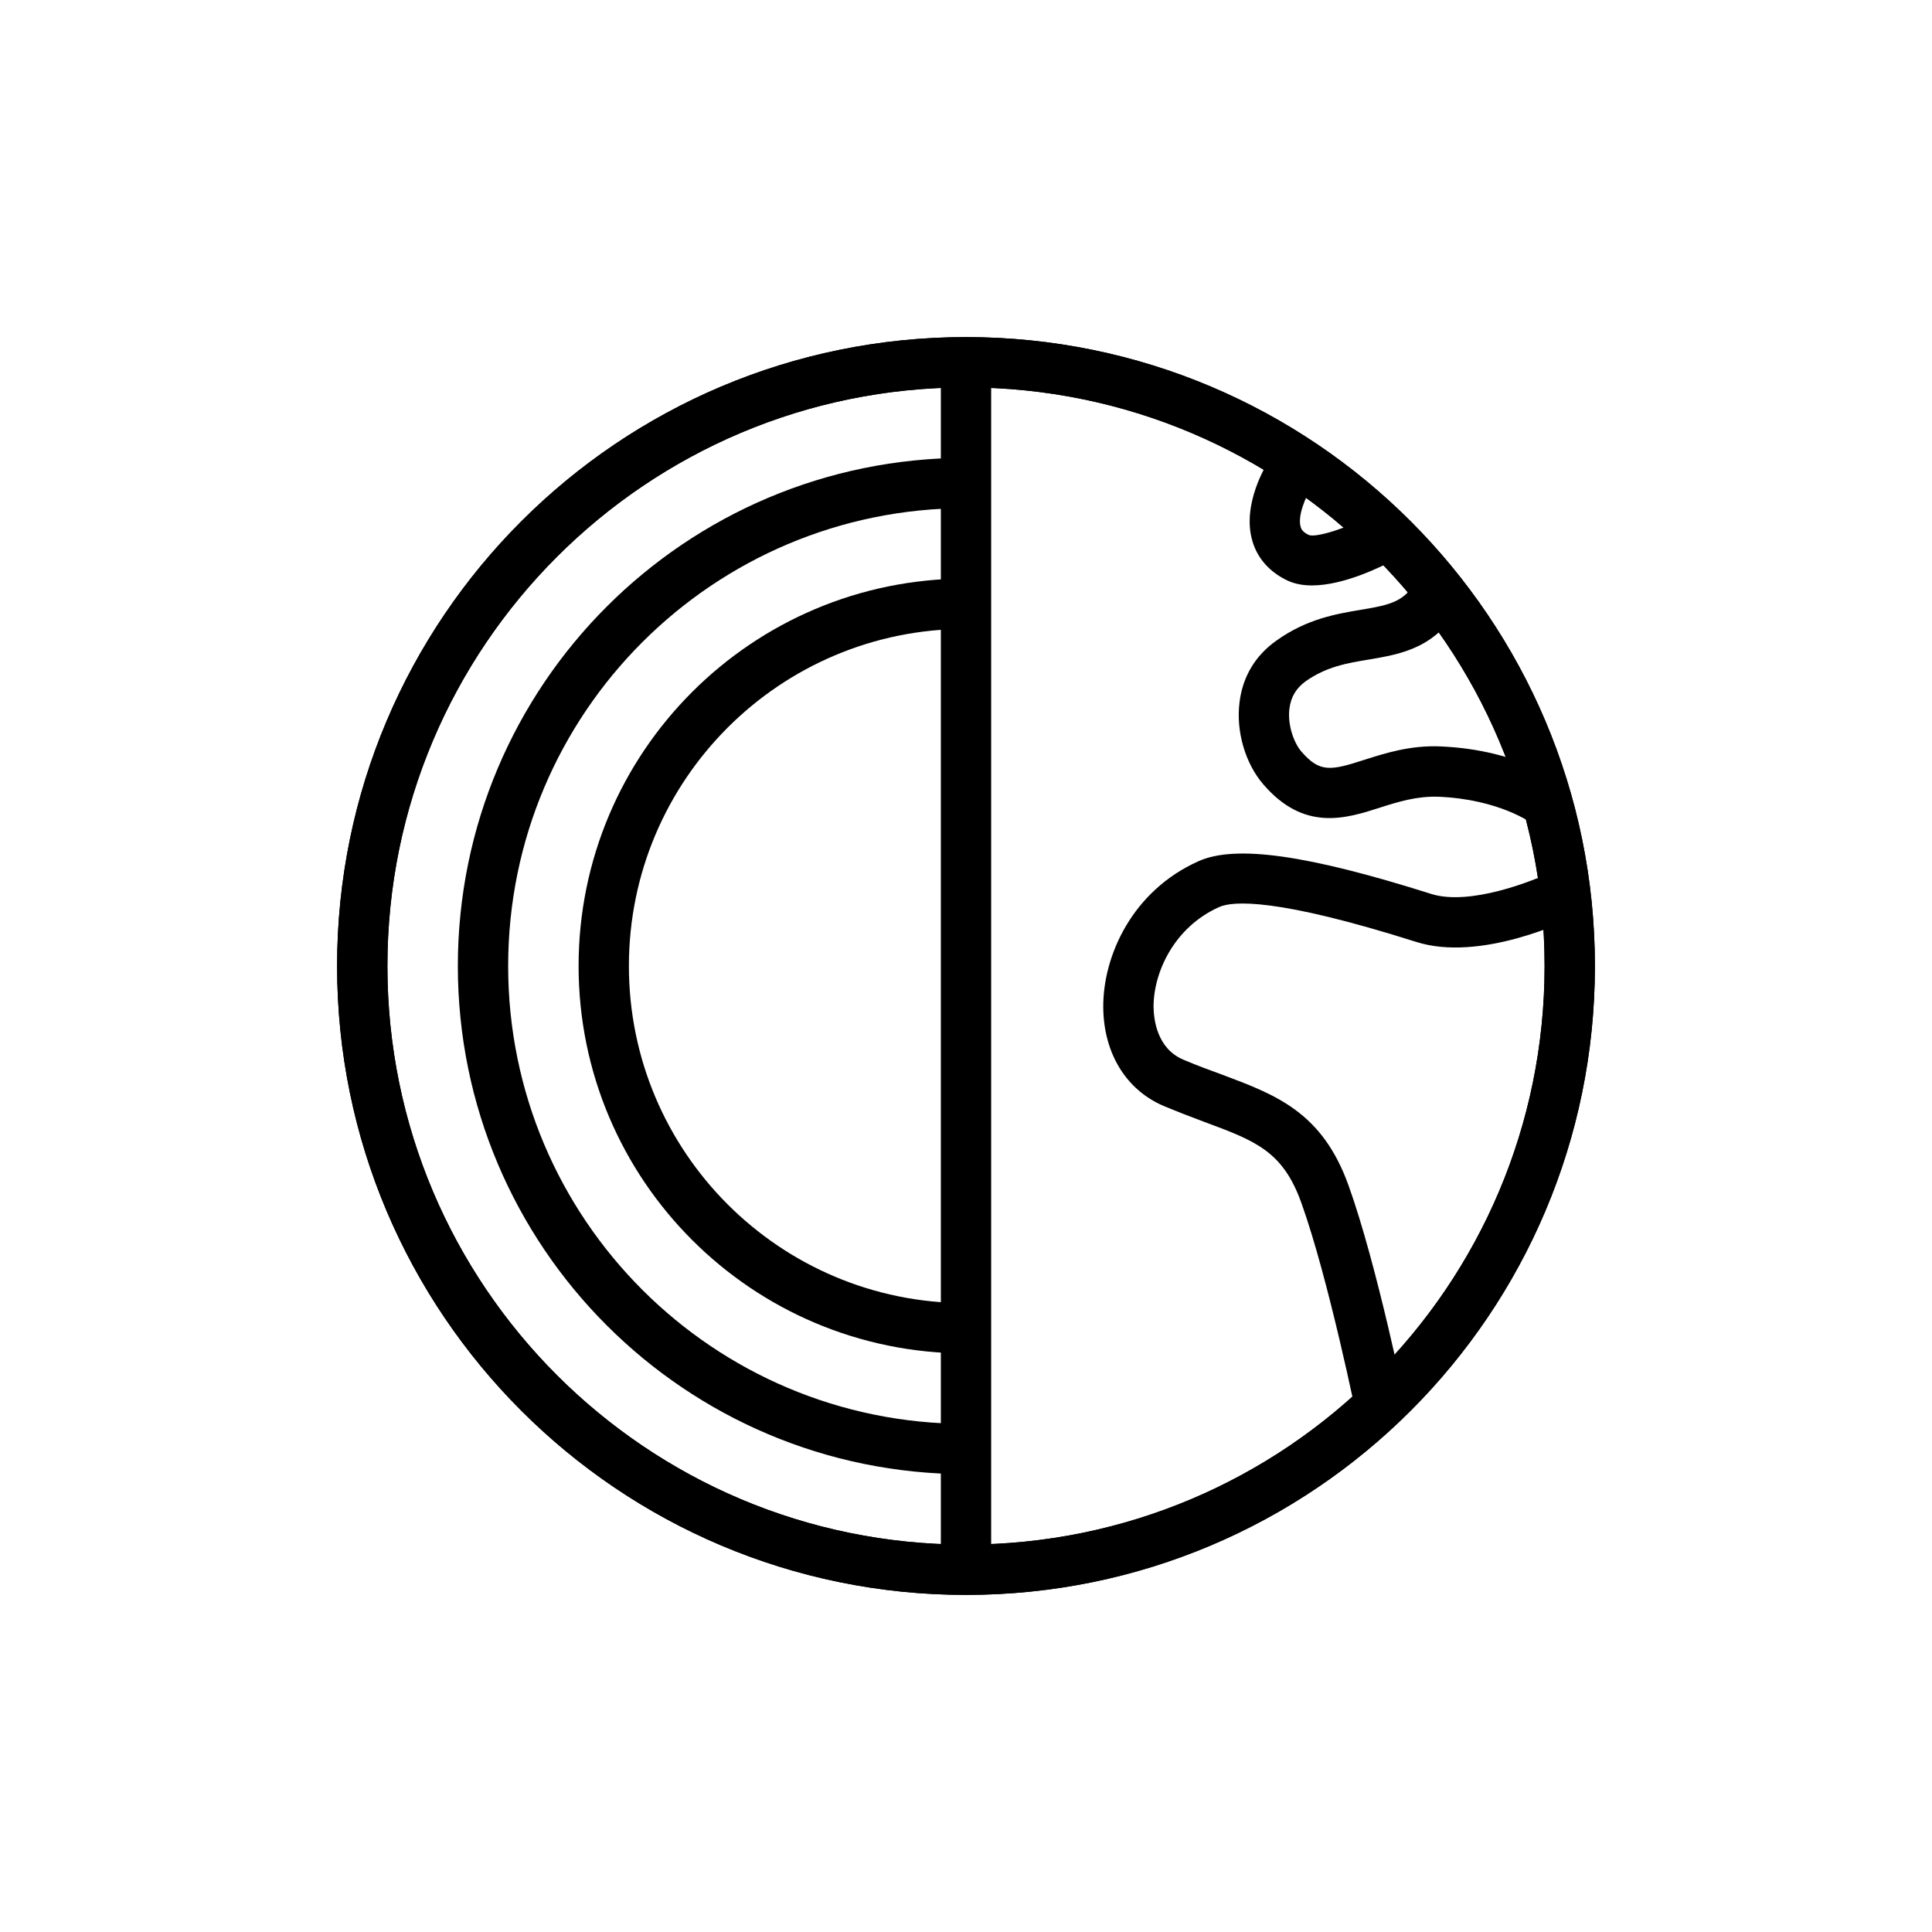
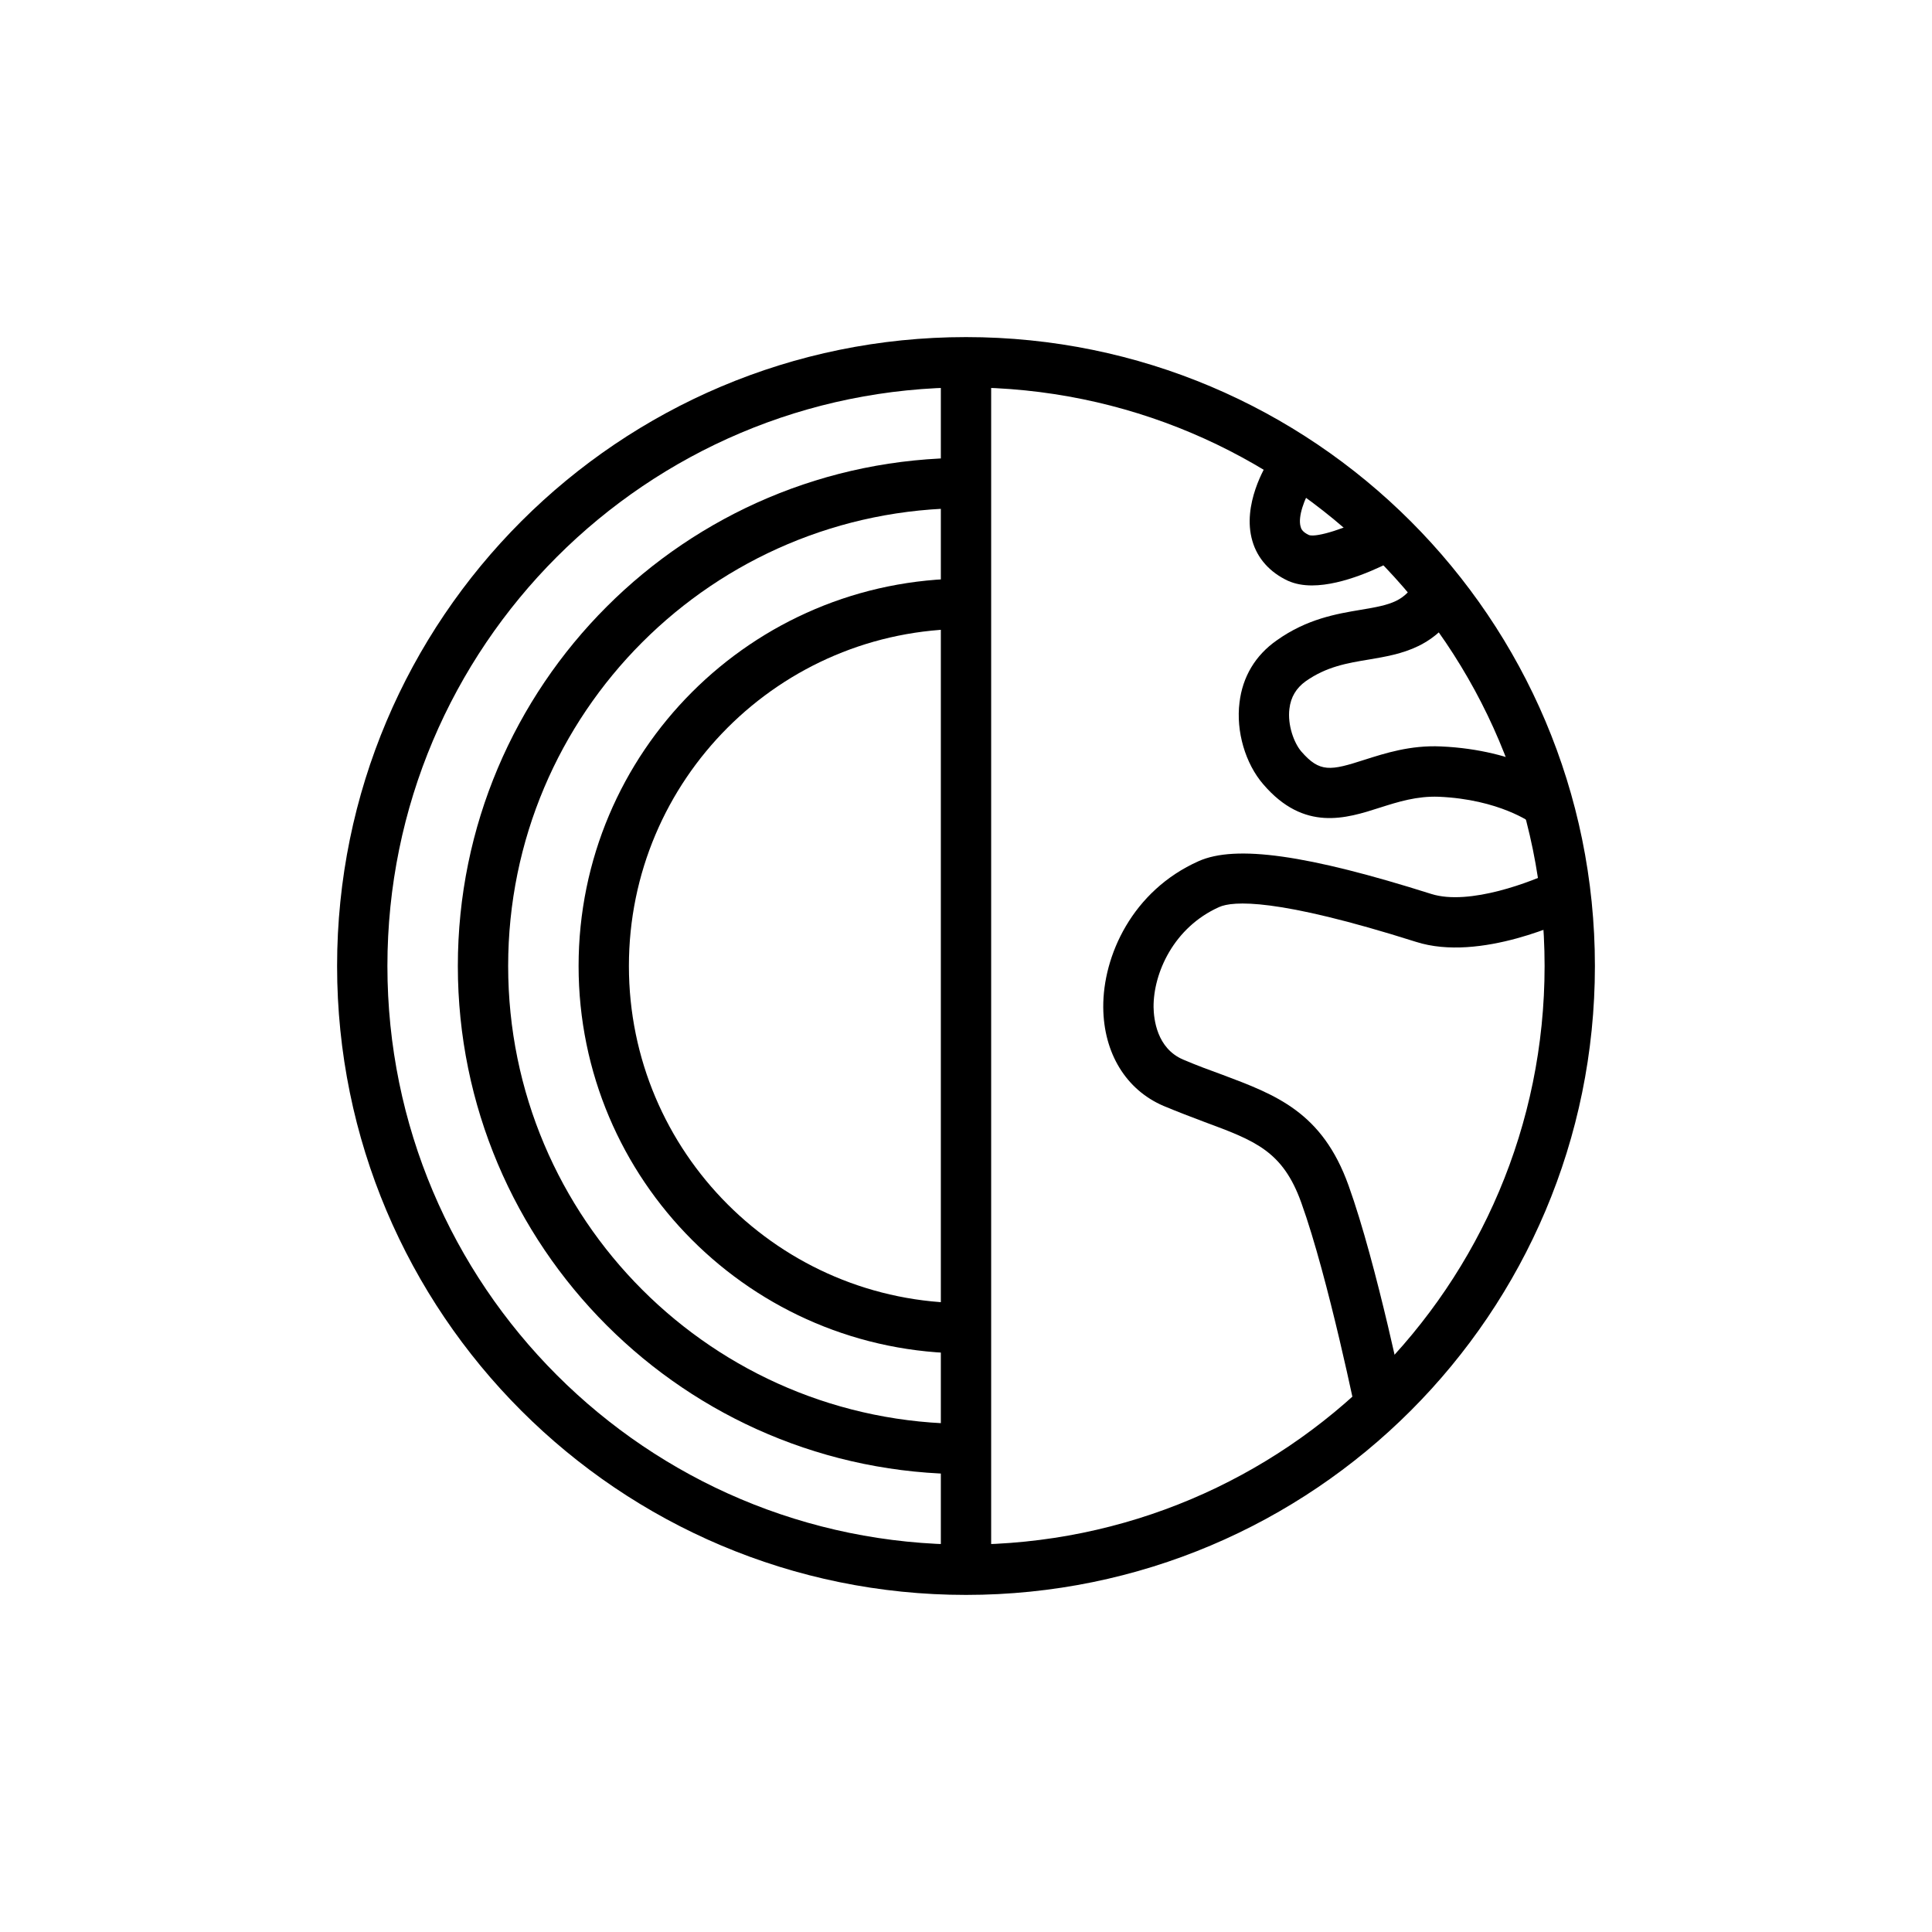
<svg xmlns="http://www.w3.org/2000/svg" viewBox="0 0 96 96" fill="none">
  <path d="M67.45 70.6C67.44 70.53 66.01 63.51 64.66 59.76C63.74 57.19 62.36 56.68 59.85 55.75C59.21 55.51 58.53 55.25 57.81 54.95C55.95 54.15 54.84 52.33 54.82 50.06C54.8 47.5 56.26 44.26 59.56 42.79C61.4 41.97 64.96 42.47 71.12 44.42C73.02 45.02 76.17 43.79 77.22 43.27L78.34 45.51C77.86 45.75 73.55 47.82 70.36 46.8C63.41 44.6 61.25 44.77 60.58 45.07C58.32 46.08 57.31 48.35 57.32 50.04C57.33 50.64 57.48 52.09 58.79 52.65C59.47 52.94 60.12 53.18 60.73 53.4C63.39 54.4 65.7 55.25 67.01 58.91C68.42 62.83 69.84 69.81 69.9 70.11L67.45 70.6Z" fill="currentColor" />
-   <path class="pg-ring pg-lead" d="M48 18A30 30 0 1 1 48 78A30 30 0 1 1 48 18Z" stroke="currentColor" stroke-width="2.5" />
-   <path class="pg-sweep" pathLength="100" d="M48 18A30 30 0 1 1 48 78A30 30 0 1 1 48 18Z" stroke="currentColor" stroke-width="2.5" stroke-linecap="round" />
+   <path class="pg-ring pg-lead" pathLength="100" d="M48 18A30 30 0 1 1 48 78A30 30 0 1 1 48 18Z" stroke="currentColor" stroke-width="2.5" />
  <path class="pg-scan pg-scan--mid" pathLength="100" d="M48 24A24 24 0 0 0 48 72" stroke="currentColor" stroke-width="2.5" />
  <path class="pg-scan pg-scan--inner" pathLength="100" d="M48 30A18 18 0 0 0 48 66" stroke="currentColor" stroke-width="2.5" />
  <path d="M49.25 18H46.75V77.94H49.25V18Z" fill="currentColor" />
  <path d="M76.12 40.91C76.1 40.9 74.51 39.72 71.49 39.59C70.41 39.55 69.48 39.84 68.57 40.13C66.89 40.67 64.8 41.34 62.77 38.97C61.88 37.94 61.41 36.34 61.59 34.91C61.74 33.63 62.38 32.56 63.44 31.82C64.94 30.75 66.42 30.5 67.62 30.3C69.13 30.05 69.82 29.89 70.41 28.78L72.62 29.95C71.43 32.2 69.62 32.5 68.03 32.77C66.94 32.95 65.92 33.12 64.88 33.85C64.41 34.19 64.14 34.63 64.07 35.22C63.97 36.03 64.3 36.92 64.66 37.34C65.58 38.4 66.11 38.3 67.81 37.75C68.82 37.43 70.08 37.02 71.6 37.09C75.48 37.26 77.57 38.87 77.66 38.94L76.11 40.9L76.88 39.92L76.12 40.91Z" fill="currentColor" />
  <path d="M65.19 29.09C64.76 29.09 64.36 29.02 64 28.86C63.1 28.44 62.48 27.75 62.23 26.88C61.7 25.08 62.9 23.12 63.04 22.91L65.14 24.25L64.09 23.58L65.15 24.25C64.85 24.73 64.47 25.67 64.63 26.18C64.65 26.26 64.7 26.43 65.05 26.59C65.45 26.71 66.93 26.24 68.09 25.62L69.28 27.82C68.64 28.16 66.77 29.09 65.19 29.09Z" fill="currentColor" />
</svg>
